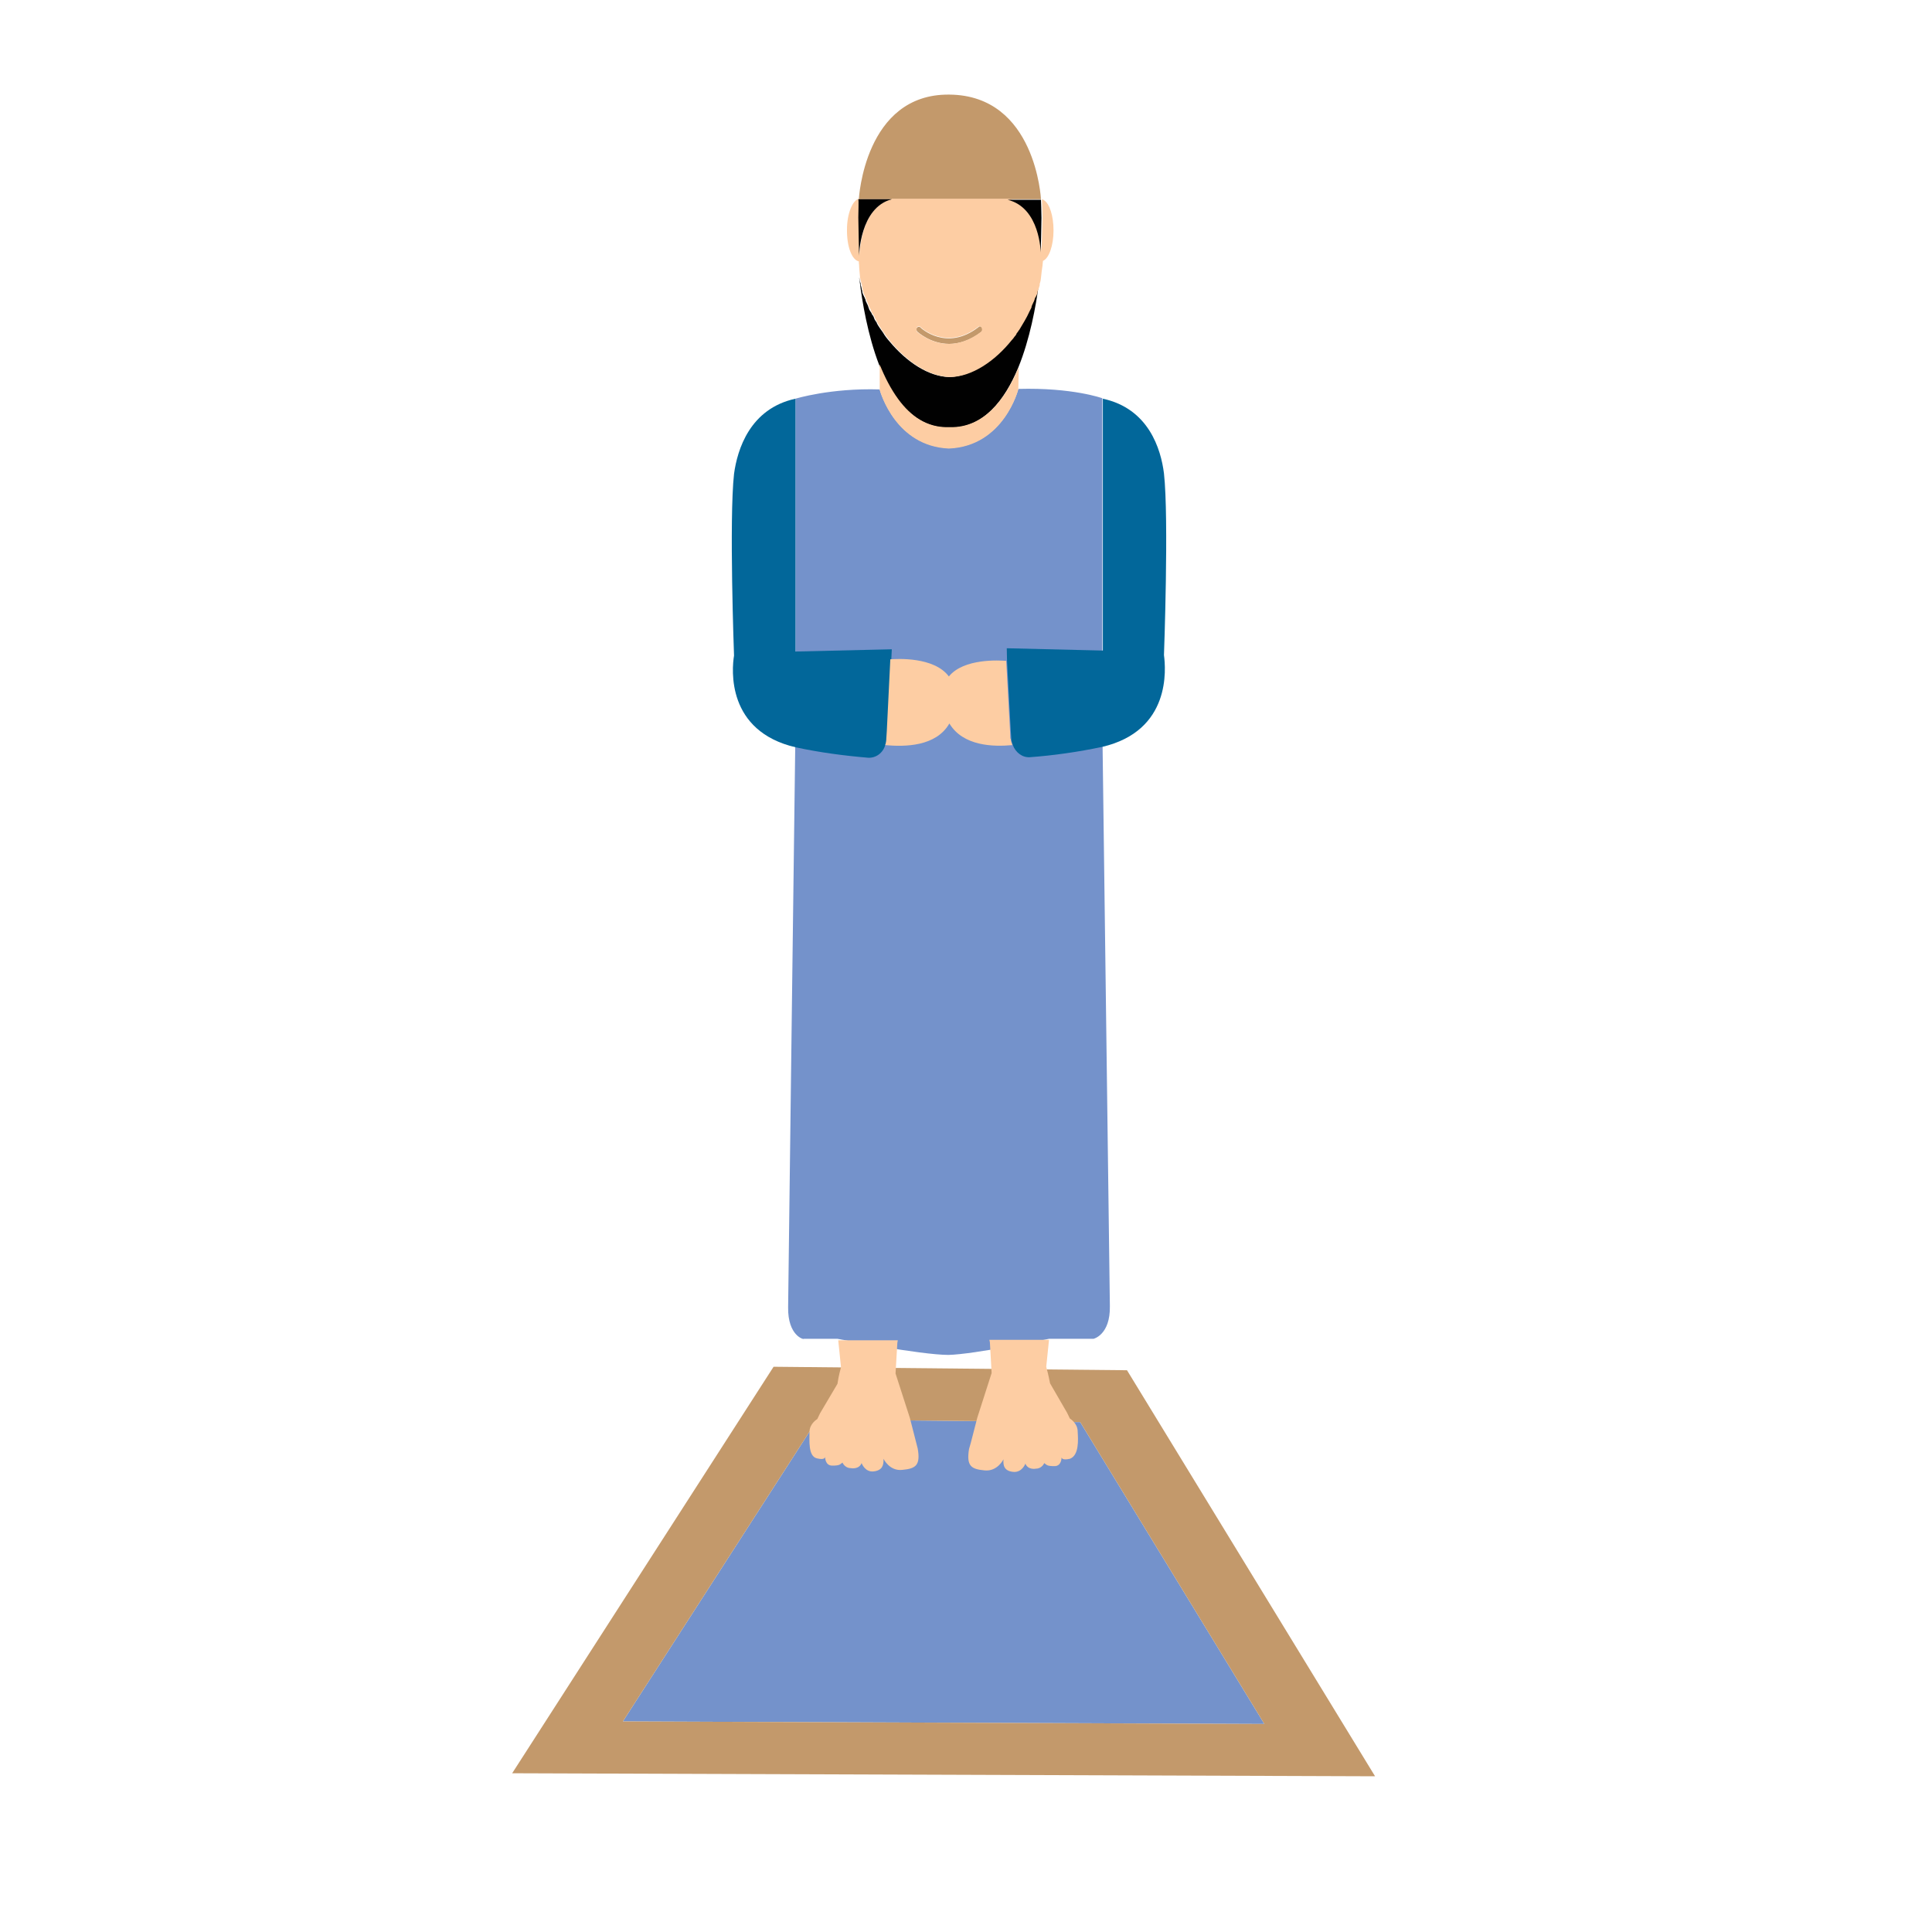
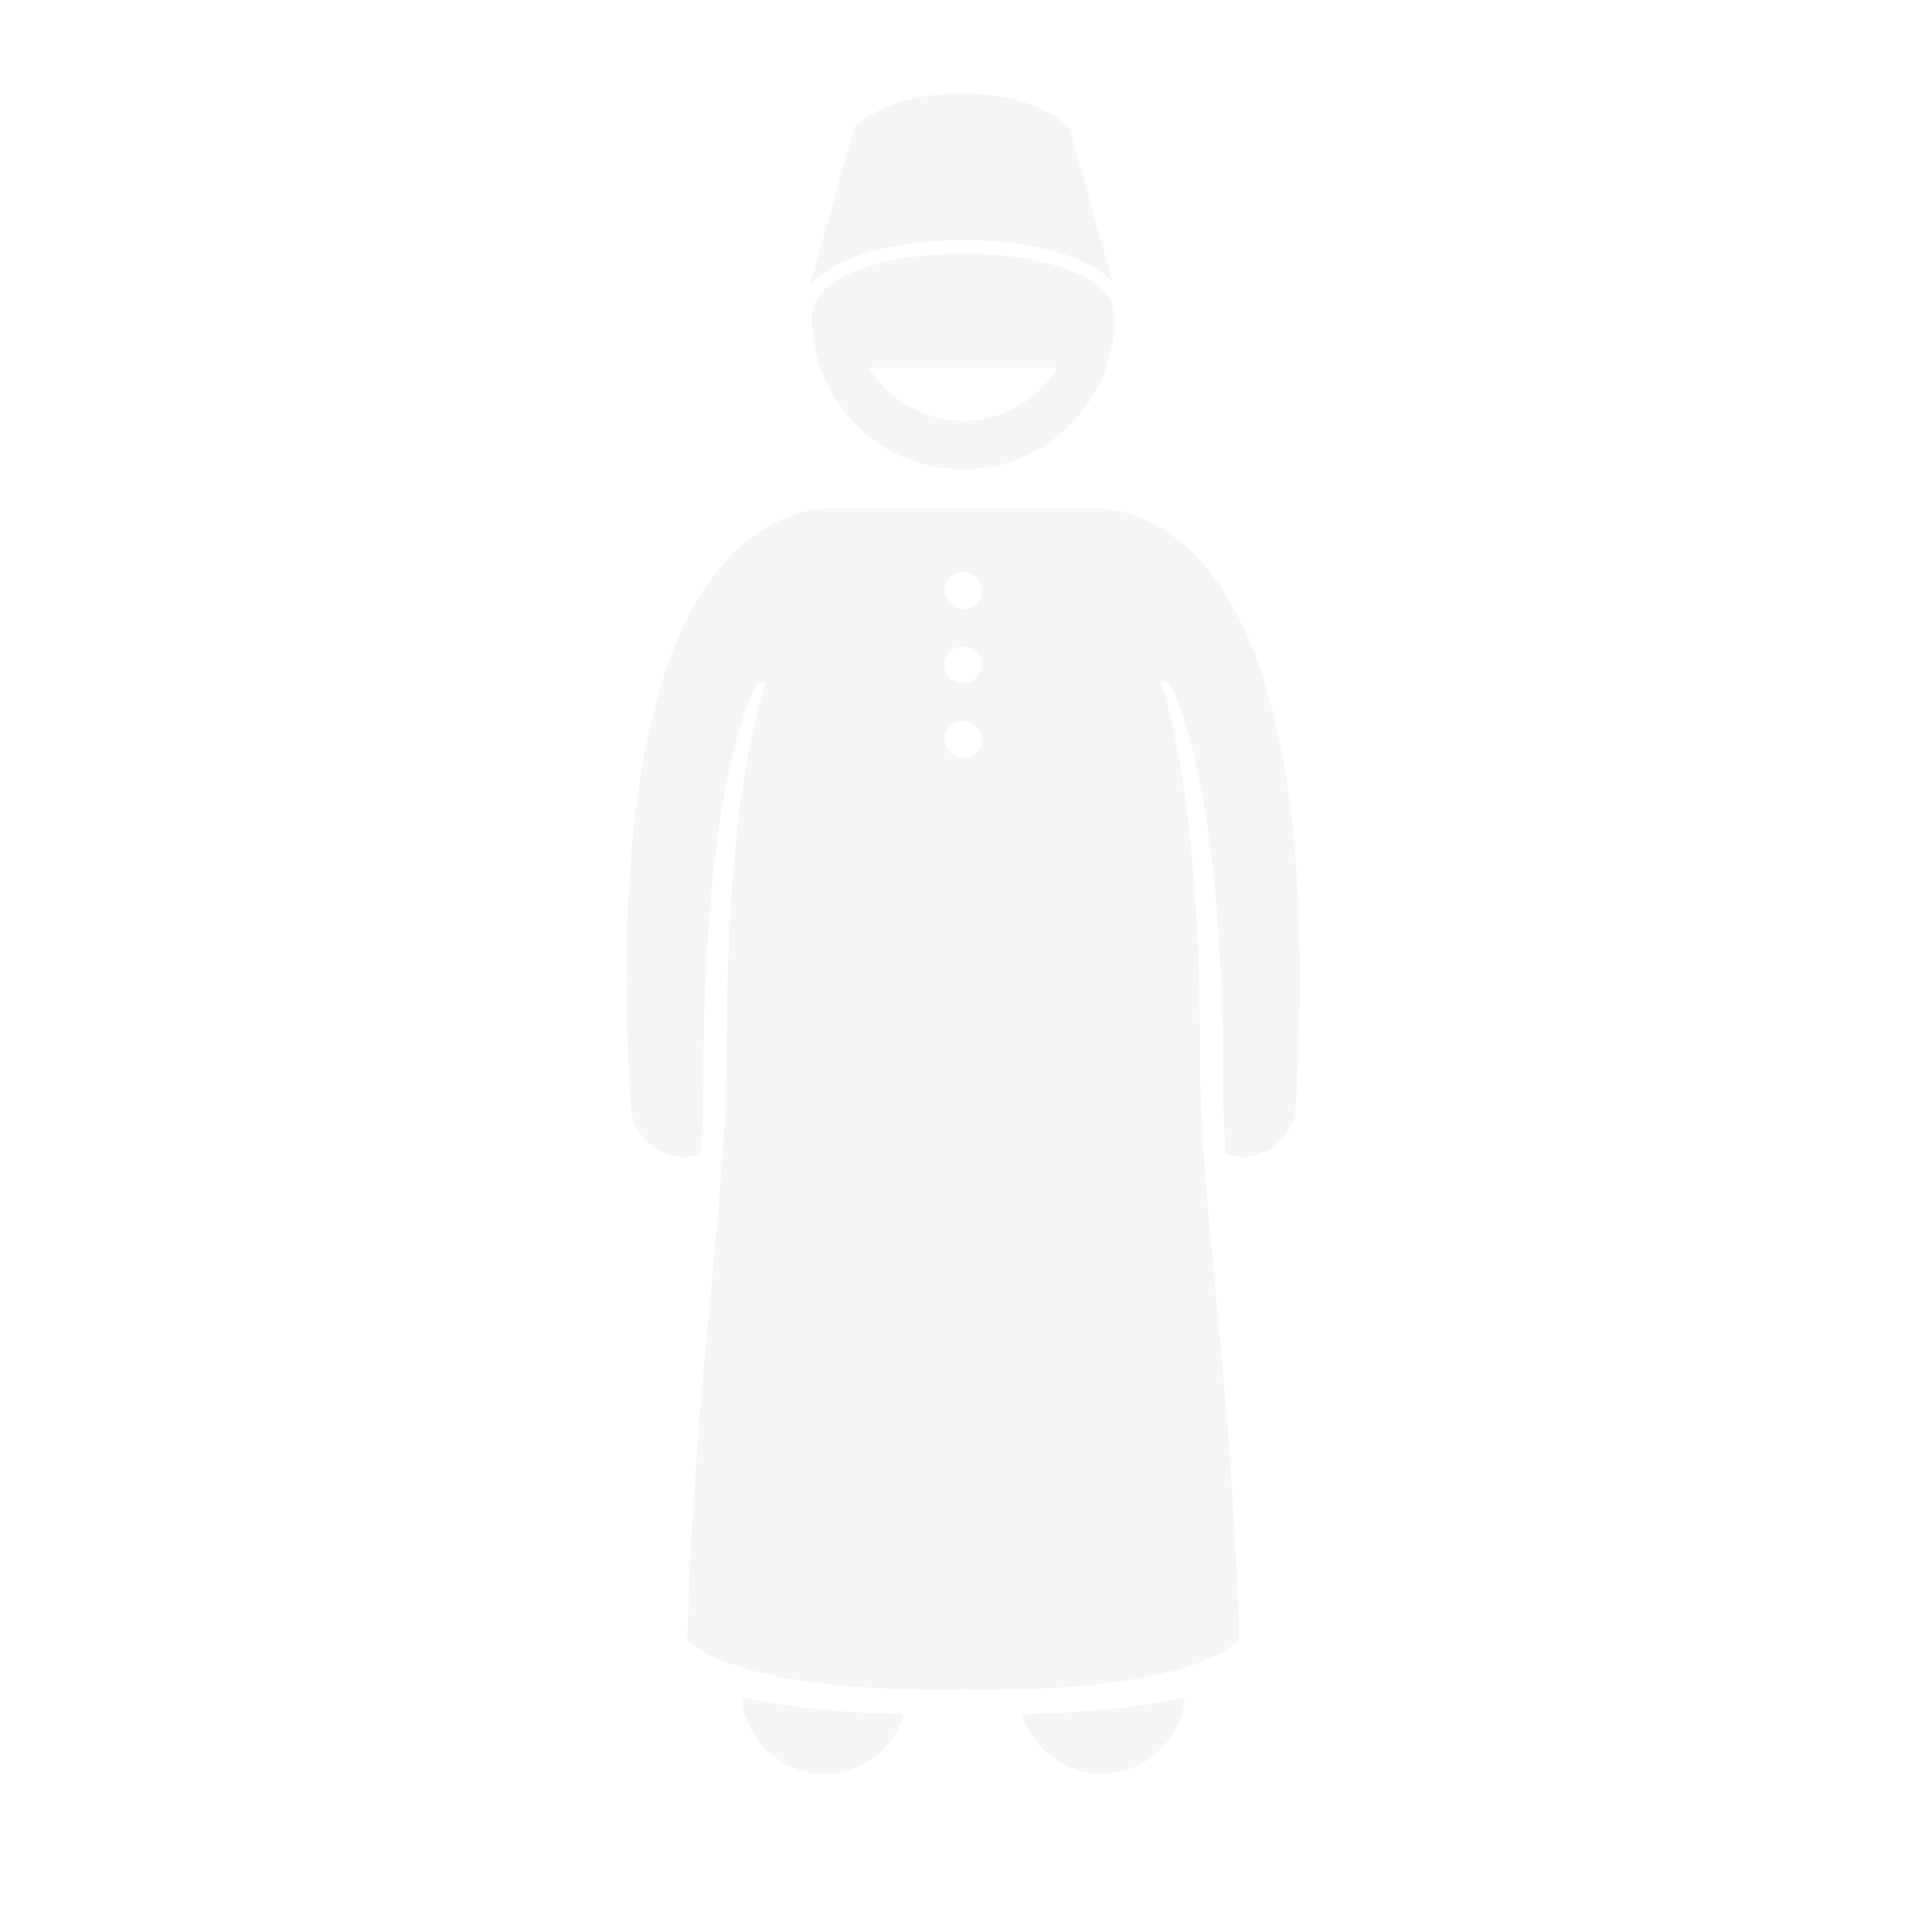
<svg xmlns="http://www.w3.org/2000/svg" width="30pt" height="30pt" viewBox="0 0 30 30" version="1.2">
  <defs>
    <clipPath id="clip1">
-       <path d="M 7.93 1.453 L 21.375 1.453 L 21.375 27.582 L 7.93 27.582 Z M 7.93 1.453 " />
+       <path d="M 9.512 7 L 20.398 7 L 20.398 27 L 9.512 27 Z M 9.512 7 " />
+     </clipPath>
+     <clipPath id="clip2">
+       <path d="M 11 26 L 15 26 L 15 27.582 L 11 27.582 Z M 11 26 " />
+     </clipPath>
+     <clipPath id="clip3">
+       <path d="M 15 26 L 19 26 L 19 27.582 L 15 27.582 Z M 15 26 " />
+     </clipPath>
+     <clipPath id="clip4">
+       <path d="M 12 1.453 L 18 1.453 L 18 5 L 12 5 Z M 12 1.453 " />
    </clipPath>
  </defs>
  <g id="surface1">
-     <path style=" stroke:none;fill-rule:nonzero;fill:rgb(45.49%,57.249%,79.61%);fill-opacity:1;" d="M 12.238 20.297 C 12.242 19.848 12.352 11.305 12.352 11.305 L 12.352 6.191 C 12.352 6.191 12.895 6.023 13.66 6.047 C 13.676 6.102 13.914 6.922 14.734 6.957 C 15.59 6.922 15.812 6.039 15.812 6.039 C 16.656 6.016 17.117 6.184 17.117 6.184 L 17.117 11.289 C 17.117 11.289 17.227 19.832 17.234 20.281 C 17.242 20.73 16.98 20.789 16.98 20.789 L 16.289 20.789 C 16.289 20.789 15.125 21.031 14.727 21.039 C 14.297 21.039 13.004 20.789 13.004 20.789 L 12.48 20.789 C 12.488 20.805 12.23 20.746 12.238 20.297 Z M 16.773 22.082 L 12.691 22.043 L 9.672 26.73 L 19.633 26.77 Z M 16.773 22.082 " />
    <g clip-path="url(#clip1)" clip-rule="nonzero">
-       <path style=" stroke:none;fill-rule:nonzero;fill:rgb(76.469%,59.999%,41.959%);fill-opacity:1;" d="M 15.25 5.09 C 15.262 5.113 15.254 5.137 15.242 5.152 C 15.062 5.289 14.887 5.34 14.742 5.34 C 14.445 5.34 14.25 5.152 14.246 5.152 C 14.23 5.137 14.223 5.105 14.238 5.09 C 14.25 5.074 14.273 5.066 14.289 5.082 C 14.301 5.098 14.699 5.461 15.191 5.082 C 15.211 5.059 15.234 5.066 15.25 5.09 Z M 21.352 27.582 L 7.953 27.535 L 12.012 21.223 L 17.5 21.277 Z M 9.672 26.73 L 19.633 26.77 L 16.773 22.082 L 12.691 22.043 Z M 13.336 3.094 L 16.164 3.094 C 16.164 3.094 16.086 1.48 14.742 1.469 C 13.422 1.453 13.336 3.094 13.336 3.094 Z M 13.336 3.094 " />
+       <path style=" stroke:none;fill-rule:nonzero;fill:rgb(95.29%,96.078%,96.469%);fill-opacity:1;" d="M 10.629 17.961 C 10.645 17.961 10.66 17.961 10.68 17.961 C 10.75 17.957 10.816 17.941 10.883 17.922 C 10.906 17.535 10.922 17.164 10.922 16.805 C 10.922 11.859 11.77 10.594 11.77 10.594 L 11.895 10.594 C 11.668 11.262 11.281 12.914 11.281 16.418 C 11.281 18.672 10.793 21.328 10.672 25.469 C 11.652 26.344 14.957 26.238 14.957 26.238 C 14.957 26.238 18.262 26.344 19.242 25.469 C 19.121 21.328 18.633 18.672 18.633 16.418 C 18.633 12.914 18.246 11.262 18.02 10.594 L 18.145 10.594 C 18.145 10.594 18.992 11.859 18.992 16.805 C 18.992 17.164 19.008 17.535 19.031 17.922 C 19.098 17.941 19.164 17.957 19.238 17.961 C 19.254 17.961 19.27 17.961 19.285 17.961 C 19.727 17.961 20.094 17.617 20.121 17.168 C 20.379 12.723 19.824 9.824 18.48 8.547 C 17.895 7.996 17.324 7.898 17.027 7.891 C 17.012 7.891 16.992 7.891 16.977 7.891 L 12.938 7.891 C 12.922 7.891 12.906 7.891 12.887 7.891 C 12.594 7.898 12.023 7.992 11.434 8.547 C 10.09 9.824 9.535 12.723 9.793 17.172 C 9.82 17.617 10.188 17.961 10.629 17.961 Z M 14.957 11.191 C 15.117 11.191 15.246 11.324 15.246 11.48 C 15.246 11.641 15.117 11.773 14.957 11.773 C 14.797 11.773 14.668 11.641 14.668 11.48 C 14.668 11.324 14.797 11.191 14.957 11.191 Z M 15.246 10.324 C 15.246 10.484 15.117 10.613 14.957 10.613 C 14.797 10.613 14.668 10.484 14.668 10.324 C 14.668 10.164 14.797 10.035 14.957 10.035 C 15.117 10.035 15.246 10.164 15.246 10.324 Z M 14.957 8.879 C 15.117 8.879 15.246 9.008 15.246 9.168 C 15.246 9.328 15.117 9.457 14.957 9.457 C 14.797 9.457 14.668 9.328 14.668 9.168 C 14.668 9.008 14.797 8.879 14.957 8.879 Z M 14.957 8.879 " />
    </g>
-     <path style=" stroke:none;fill-rule:nonzero;fill:rgb(0.389%,0.389%,0.389%);fill-opacity:1;" d="M 16.137 4.383 C 16.137 4.391 16.129 4.398 16.129 4.406 C 16.129 4.422 16.121 4.438 16.121 4.453 C 16.121 4.461 16.113 4.477 16.113 4.48 C 16.113 4.496 16.109 4.504 16.102 4.52 C 16.102 4.527 16.094 4.543 16.094 4.551 C 16.086 4.566 16.086 4.574 16.078 4.59 C 16.07 4.598 16.07 4.613 16.066 4.617 C 16.059 4.625 16.059 4.641 16.051 4.648 C 16.043 4.664 16.043 4.672 16.035 4.688 C 16.027 4.695 16.027 4.711 16.02 4.719 C 16.016 4.734 16.016 4.742 16.008 4.754 C 16.008 4.762 16 4.77 16 4.777 C 15.992 4.793 15.984 4.809 15.977 4.824 C 15.977 4.832 15.973 4.832 15.973 4.84 C 15.922 4.938 15.871 5.027 15.812 5.121 C 15.797 5.137 15.789 5.16 15.777 5.172 C 15.762 5.188 15.754 5.203 15.738 5.227 C 15.727 5.242 15.711 5.258 15.695 5.281 C 15.422 5.613 15.074 5.844 14.742 5.855 C 14.418 5.848 14.078 5.621 13.812 5.301 C 13.773 5.258 13.738 5.211 13.711 5.164 C 13.68 5.121 13.645 5.074 13.617 5.023 C 13.617 5.023 13.617 5.023 13.617 5.016 C 13.609 5 13.594 4.984 13.586 4.969 C 13.586 4.961 13.578 4.961 13.578 4.953 C 13.574 4.938 13.566 4.922 13.559 4.906 C 13.551 4.898 13.551 4.891 13.543 4.887 C 13.535 4.871 13.531 4.855 13.523 4.848 C 13.516 4.84 13.516 4.832 13.508 4.824 C 13.5 4.809 13.492 4.801 13.492 4.785 C 13.484 4.777 13.484 4.762 13.48 4.754 C 13.473 4.742 13.473 4.734 13.465 4.719 C 13.457 4.711 13.457 4.695 13.449 4.688 C 13.441 4.672 13.441 4.664 13.438 4.648 C 13.43 4.641 13.43 4.625 13.422 4.613 C 13.414 4.605 13.414 4.59 13.406 4.582 C 13.398 4.566 13.398 4.559 13.391 4.543 C 13.391 4.535 13.387 4.52 13.387 4.512 C 13.379 4.496 13.379 4.48 13.379 4.477 C 13.379 4.469 13.371 4.453 13.371 4.445 C 13.363 4.43 13.363 4.414 13.363 4.398 C 13.363 4.391 13.355 4.383 13.355 4.375 C 13.348 4.352 13.348 4.332 13.34 4.309 C 13.34 4.324 13.348 4.344 13.348 4.359 C 13.387 4.68 13.473 5.203 13.652 5.668 C 13.73 5.863 13.824 6.055 13.941 6.207 C 14.137 6.465 14.391 6.641 14.723 6.641 C 14.727 6.641 14.727 6.641 14.734 6.641 C 14.742 6.641 14.742 6.641 14.75 6.641 C 15.27 6.648 15.602 6.215 15.812 5.707 C 15.992 5.266 16.086 4.754 16.129 4.422 C 16.137 4.383 16.137 4.352 16.145 4.324 C 16.152 4.34 16.145 4.359 16.137 4.383 Z M 16.137 4.383 " />
-     <path style=" stroke:none;fill-rule:nonzero;fill:rgb(99.609%,80.389%,56.859%);fill-opacity:1;" d="M 13.348 4.301 C 13.348 4.324 13.355 4.34 13.355 4.359 C 13.355 4.344 13.355 4.324 13.348 4.301 C 13.355 4.301 13.348 4.301 13.348 4.301 Z M 13.348 4.301 " />
-     <path style=" stroke:none;fill-rule:nonzero;fill:rgb(0.389%,0.389%,0.389%);fill-opacity:1;" d="M 16.152 4.316 C 16.152 4.316 16.152 4.309 16.152 4.309 C 16.164 4.223 16.172 4.133 16.172 4.051 C 16.172 4.051 16.172 4.078 16.164 4.125 C 16.164 4.172 16.164 4.238 16.152 4.316 Z M 16.152 4.316 " />
-     <path style=" stroke:none;fill-rule:nonzero;fill:rgb(0.78%,40.388%,60.39%);fill-opacity:1;" d="M 18.074 10.172 C 18.074 10.172 18.152 8.051 18.074 7.352 C 18.027 6.973 17.836 6.344 17.125 6.191 L 17.125 10.102 L 15.633 10.066 L 15.637 10.254 L 15.637 10.262 L 15.695 11.348 L 15.703 11.461 C 15.703 11.469 15.703 11.469 15.703 11.477 C 15.703 11.508 15.719 11.539 15.727 11.57 C 15.77 11.684 15.875 11.766 15.992 11.758 C 16.367 11.73 16.742 11.676 17.113 11.598 C 18.188 11.348 18.102 10.383 18.074 10.172 Z M 18.074 10.172 " />
-     <path style=" stroke:none;fill-rule:nonzero;fill:rgb(0.78%,40.388%,60.39%);fill-opacity:1;" d="M 13.773 11.477 L 13.781 11.355 L 13.84 10.254 L 13.84 10.238 L 13.848 10.082 L 12.352 10.117 L 12.352 6.191 C 11.645 6.344 11.449 6.98 11.398 7.359 C 11.32 8.059 11.398 10.18 11.398 10.18 C 11.363 10.391 11.277 11.355 12.359 11.605 C 12.727 11.684 13.102 11.734 13.48 11.766 C 13.602 11.773 13.711 11.691 13.746 11.57 C 13.754 11.547 13.762 11.516 13.762 11.492 C 13.77 11.484 13.773 11.477 13.773 11.477 Z M 13.773 11.477 " />
-     <path style=" stroke:none;fill-rule:nonzero;fill:rgb(99.219%,80.389%,63.919%);fill-opacity:1;" d="M 15.695 11.477 C 15.695 11.508 15.711 11.539 15.719 11.57 C 15.422 11.598 14.953 11.586 14.742 11.234 C 14.535 11.594 14.051 11.598 13.746 11.57 C 13.754 11.547 13.762 11.516 13.762 11.492 C 13.762 11.484 13.762 11.484 13.762 11.477 L 13.77 11.355 L 13.824 10.254 L 13.824 10.238 C 13.926 10.23 14.504 10.195 14.734 10.504 C 14.965 10.219 15.523 10.254 15.625 10.262 L 15.625 10.27 L 15.684 11.355 L 15.688 11.469 C 15.695 11.469 15.695 11.469 15.695 11.477 Z M 16.734 22.227 C 16.734 22.098 16.613 22.027 16.613 22.027 L 16.57 21.938 L 16.305 21.48 C 16.281 21.352 16.258 21.27 16.246 21.223 L 16.289 20.805 L 15.363 20.805 L 15.371 20.844 L 15.398 21.32 L 15.176 22.012 L 15.074 22.406 L 15.047 22.5 C 15.004 22.766 15.082 22.812 15.285 22.832 C 15.488 22.855 15.582 22.66 15.582 22.66 C 15.574 22.758 15.594 22.84 15.73 22.855 C 15.871 22.871 15.922 22.727 15.922 22.727 C 15.965 22.832 16.086 22.805 16.086 22.805 C 16.18 22.805 16.215 22.719 16.215 22.719 C 16.258 22.75 16.258 22.766 16.375 22.766 C 16.484 22.766 16.484 22.637 16.484 22.629 C 16.484 22.637 16.492 22.68 16.613 22.652 C 16.758 22.598 16.742 22.355 16.734 22.227 Z M 14.25 22.492 C 14.297 22.758 14.215 22.805 14.012 22.824 C 13.812 22.848 13.719 22.652 13.719 22.652 C 13.723 22.75 13.703 22.832 13.566 22.848 C 13.43 22.863 13.379 22.719 13.379 22.719 C 13.336 22.824 13.211 22.797 13.211 22.797 C 13.117 22.797 13.082 22.711 13.082 22.711 C 13.039 22.742 13.039 22.758 12.922 22.758 C 12.812 22.758 12.812 22.629 12.812 22.621 C 12.812 22.629 12.809 22.676 12.684 22.645 C 12.547 22.613 12.57 22.363 12.57 22.234 C 12.57 22.105 12.691 22.035 12.691 22.035 L 12.734 21.945 L 13.004 21.488 C 13.023 21.359 13.047 21.277 13.059 21.23 L 13.016 20.812 L 13.941 20.812 L 13.934 20.852 L 13.906 21.328 L 14.129 22.02 L 14.23 22.414 Z M 13.336 4.059 C 13.336 4.078 13.336 4.094 13.34 4.117 C 13.34 4.164 13.348 4.223 13.355 4.309 C 13.363 4.332 13.363 4.352 13.371 4.375 C 13.371 4.383 13.371 4.391 13.379 4.398 C 13.379 4.414 13.387 4.43 13.387 4.445 C 13.387 4.453 13.391 4.469 13.391 4.477 C 13.391 4.488 13.398 4.504 13.398 4.512 C 13.398 4.52 13.406 4.535 13.406 4.543 C 13.414 4.559 13.414 4.566 13.422 4.582 C 13.43 4.59 13.43 4.605 13.438 4.613 C 13.441 4.625 13.441 4.633 13.449 4.648 C 13.457 4.664 13.457 4.672 13.465 4.688 C 13.473 4.695 13.473 4.711 13.48 4.719 C 13.484 4.734 13.484 4.742 13.492 4.754 C 13.5 4.762 13.5 4.777 13.508 4.785 C 13.516 4.801 13.523 4.809 13.523 4.824 C 13.531 4.832 13.531 4.84 13.535 4.848 C 13.543 4.863 13.551 4.879 13.559 4.887 C 13.566 4.891 13.566 4.898 13.574 4.906 C 13.578 4.922 13.586 4.938 13.594 4.953 C 13.594 4.961 13.602 4.961 13.602 4.969 C 13.609 4.984 13.617 5 13.629 5.016 C 13.629 5.016 13.629 5.016 13.629 5.023 C 13.66 5.066 13.688 5.121 13.723 5.164 C 13.754 5.211 13.789 5.258 13.824 5.301 C 14.094 5.629 14.434 5.848 14.758 5.855 C 15.09 5.848 15.445 5.613 15.711 5.281 C 15.727 5.266 15.738 5.25 15.754 5.227 C 15.77 5.211 15.781 5.195 15.789 5.172 C 15.805 5.16 15.812 5.137 15.828 5.121 C 15.883 5.027 15.941 4.938 15.984 4.84 C 15.984 4.832 15.992 4.832 15.992 4.824 C 16 4.809 16.008 4.793 16.016 4.777 C 16.016 4.77 16.02 4.762 16.02 4.754 C 16.027 4.742 16.027 4.734 16.035 4.719 C 16.043 4.711 16.043 4.695 16.051 4.688 C 16.059 4.672 16.059 4.664 16.066 4.648 C 16.07 4.641 16.07 4.625 16.078 4.617 C 16.086 4.613 16.086 4.598 16.094 4.59 C 16.102 4.574 16.102 4.566 16.109 4.551 C 16.109 4.543 16.113 4.527 16.113 4.52 C 16.121 4.504 16.121 4.496 16.129 4.48 C 16.129 4.477 16.137 4.461 16.137 4.453 C 16.145 4.438 16.145 4.422 16.145 4.406 C 16.145 4.398 16.152 4.391 16.152 4.383 C 16.16 4.359 16.16 4.34 16.164 4.316 C 16.172 4.238 16.18 4.172 16.188 4.125 C 16.188 4.102 16.195 4.07 16.195 4.051 C 16.289 4.012 16.359 3.812 16.359 3.578 C 16.359 3.352 16.297 3.16 16.211 3.109 C 16.211 3.109 16.188 3.094 16.188 3.094 L 16.16 3.094 L 16.18 3.094 C 16.18 3.094 16.188 3.305 16.188 3.375 C 16.188 3.457 16.172 3.914 16.172 3.914 C 16.172 3.914 16.164 3.215 15.66 3.086 L 13.855 3.086 C 13.348 3.215 13.348 3.965 13.348 3.965 C 13.348 3.965 13.336 3.449 13.336 3.367 C 13.336 3.297 13.336 3.109 13.34 3.086 C 13.242 3.102 13.152 3.312 13.152 3.562 C 13.148 3.828 13.227 4.035 13.336 4.059 Z M 14.238 5.082 C 14.25 5.066 14.273 5.059 14.289 5.074 C 14.301 5.09 14.699 5.453 15.191 5.074 C 15.207 5.059 15.234 5.066 15.242 5.09 C 15.254 5.113 15.25 5.137 15.234 5.152 C 15.055 5.289 14.879 5.34 14.734 5.34 C 14.441 5.34 14.246 5.152 14.238 5.152 C 14.23 5.129 14.23 5.105 14.238 5.082 Z M 13.66 6.055 C 13.676 6.109 13.914 6.93 14.734 6.965 C 15.59 6.93 15.812 6.047 15.812 6.047 L 15.82 5.699 C 15.609 6.207 15.277 6.641 14.758 6.633 C 14.75 6.633 14.75 6.633 14.742 6.633 C 14.734 6.633 14.734 6.633 14.727 6.633 C 14.395 6.641 14.145 6.465 13.949 6.199 C 13.832 6.039 13.738 5.855 13.66 5.66 Z M 13.66 6.055 " />
-     <path style=" stroke:none;fill-rule:nonzero;fill:rgb(0.389%,0.389%,0.389%);fill-opacity:1;" d="M 13.328 3.375 C 13.328 3.457 13.34 3.973 13.34 3.973 C 13.34 3.973 13.348 3.223 13.848 3.094 C 13.848 3.094 13.855 3.094 13.855 3.094 L 13.328 3.094 C 13.336 3.113 13.328 3.312 13.328 3.375 Z M 13.328 3.375 " />
-     <path style=" stroke:none;fill-rule:nonzero;fill:rgb(0.389%,0.389%,0.389%);fill-opacity:1;" d="M 16.16 3.922 C 16.16 3.922 16.172 3.465 16.172 3.383 C 16.172 3.312 16.164 3.102 16.164 3.102 L 15.637 3.102 C 15.637 3.102 15.645 3.102 15.645 3.102 C 16.152 3.223 16.16 3.922 16.16 3.922 Z M 16.16 3.922 " />
+     <g clip-path="url(#clip2)" clip-rule="nonzero">
+       <path style=" stroke:none;fill-rule:nonzero;fill:rgb(95.29%,96.078%,96.469%);fill-opacity:1;" d="M 12.719 27.539 C 13.328 27.578 13.867 27.188 14.039 26.621 C 13.332 26.602 12.348 26.543 11.52 26.359 C 11.574 26.988 12.078 27.496 12.719 27.539 Z M 12.719 27.539 " />
+     </g>
+     <g clip-path="url(#clip3)" clip-rule="nonzero">
+       <path style=" stroke:none;fill-rule:nonzero;fill:rgb(95.29%,96.078%,96.469%);fill-opacity:1;" d="M 17.195 27.539 C 17.836 27.496 18.34 26.988 18.395 26.359 C 17.566 26.543 16.582 26.602 15.875 26.621 C 16.047 27.188 16.586 27.578 17.195 27.539 Z M 17.195 27.539 " />
+     </g>
+     <g clip-path="url(#clip4)" clip-rule="nonzero">
+       <path style=" stroke:none;fill-rule:nonzero;fill:rgb(95.29%,96.078%,96.469%);fill-opacity:1;" d="M 14.957 3.73 C 15.898 3.73 16.844 3.93 17.273 4.367 L 16.605 1.988 C 16.605 1.988 16.168 1.453 14.934 1.453 C 13.699 1.453 13.266 1.988 13.266 1.988 L 12.57 4.441 C 12.965 3.953 13.965 3.73 14.957 3.73 Z M 14.957 3.73 " />
+     </g>
+     <path style=" stroke:none;fill-rule:nonzero;fill:rgb(95.29%,96.078%,96.469%);fill-opacity:1;" d="M 12.605 4.922 C 12.605 6.23 13.66 7.289 14.957 7.289 C 16.254 7.289 17.309 6.23 17.309 4.922 C 17.309 3.613 12.605 3.613 12.605 4.922 Z M 14.957 6.535 C 14.336 6.535 13.793 6.203 13.492 5.707 L 16.422 5.707 C 16.121 6.203 15.578 6.535 14.957 6.535 Z M 14.957 6.535 " />
  </g>
</svg>
